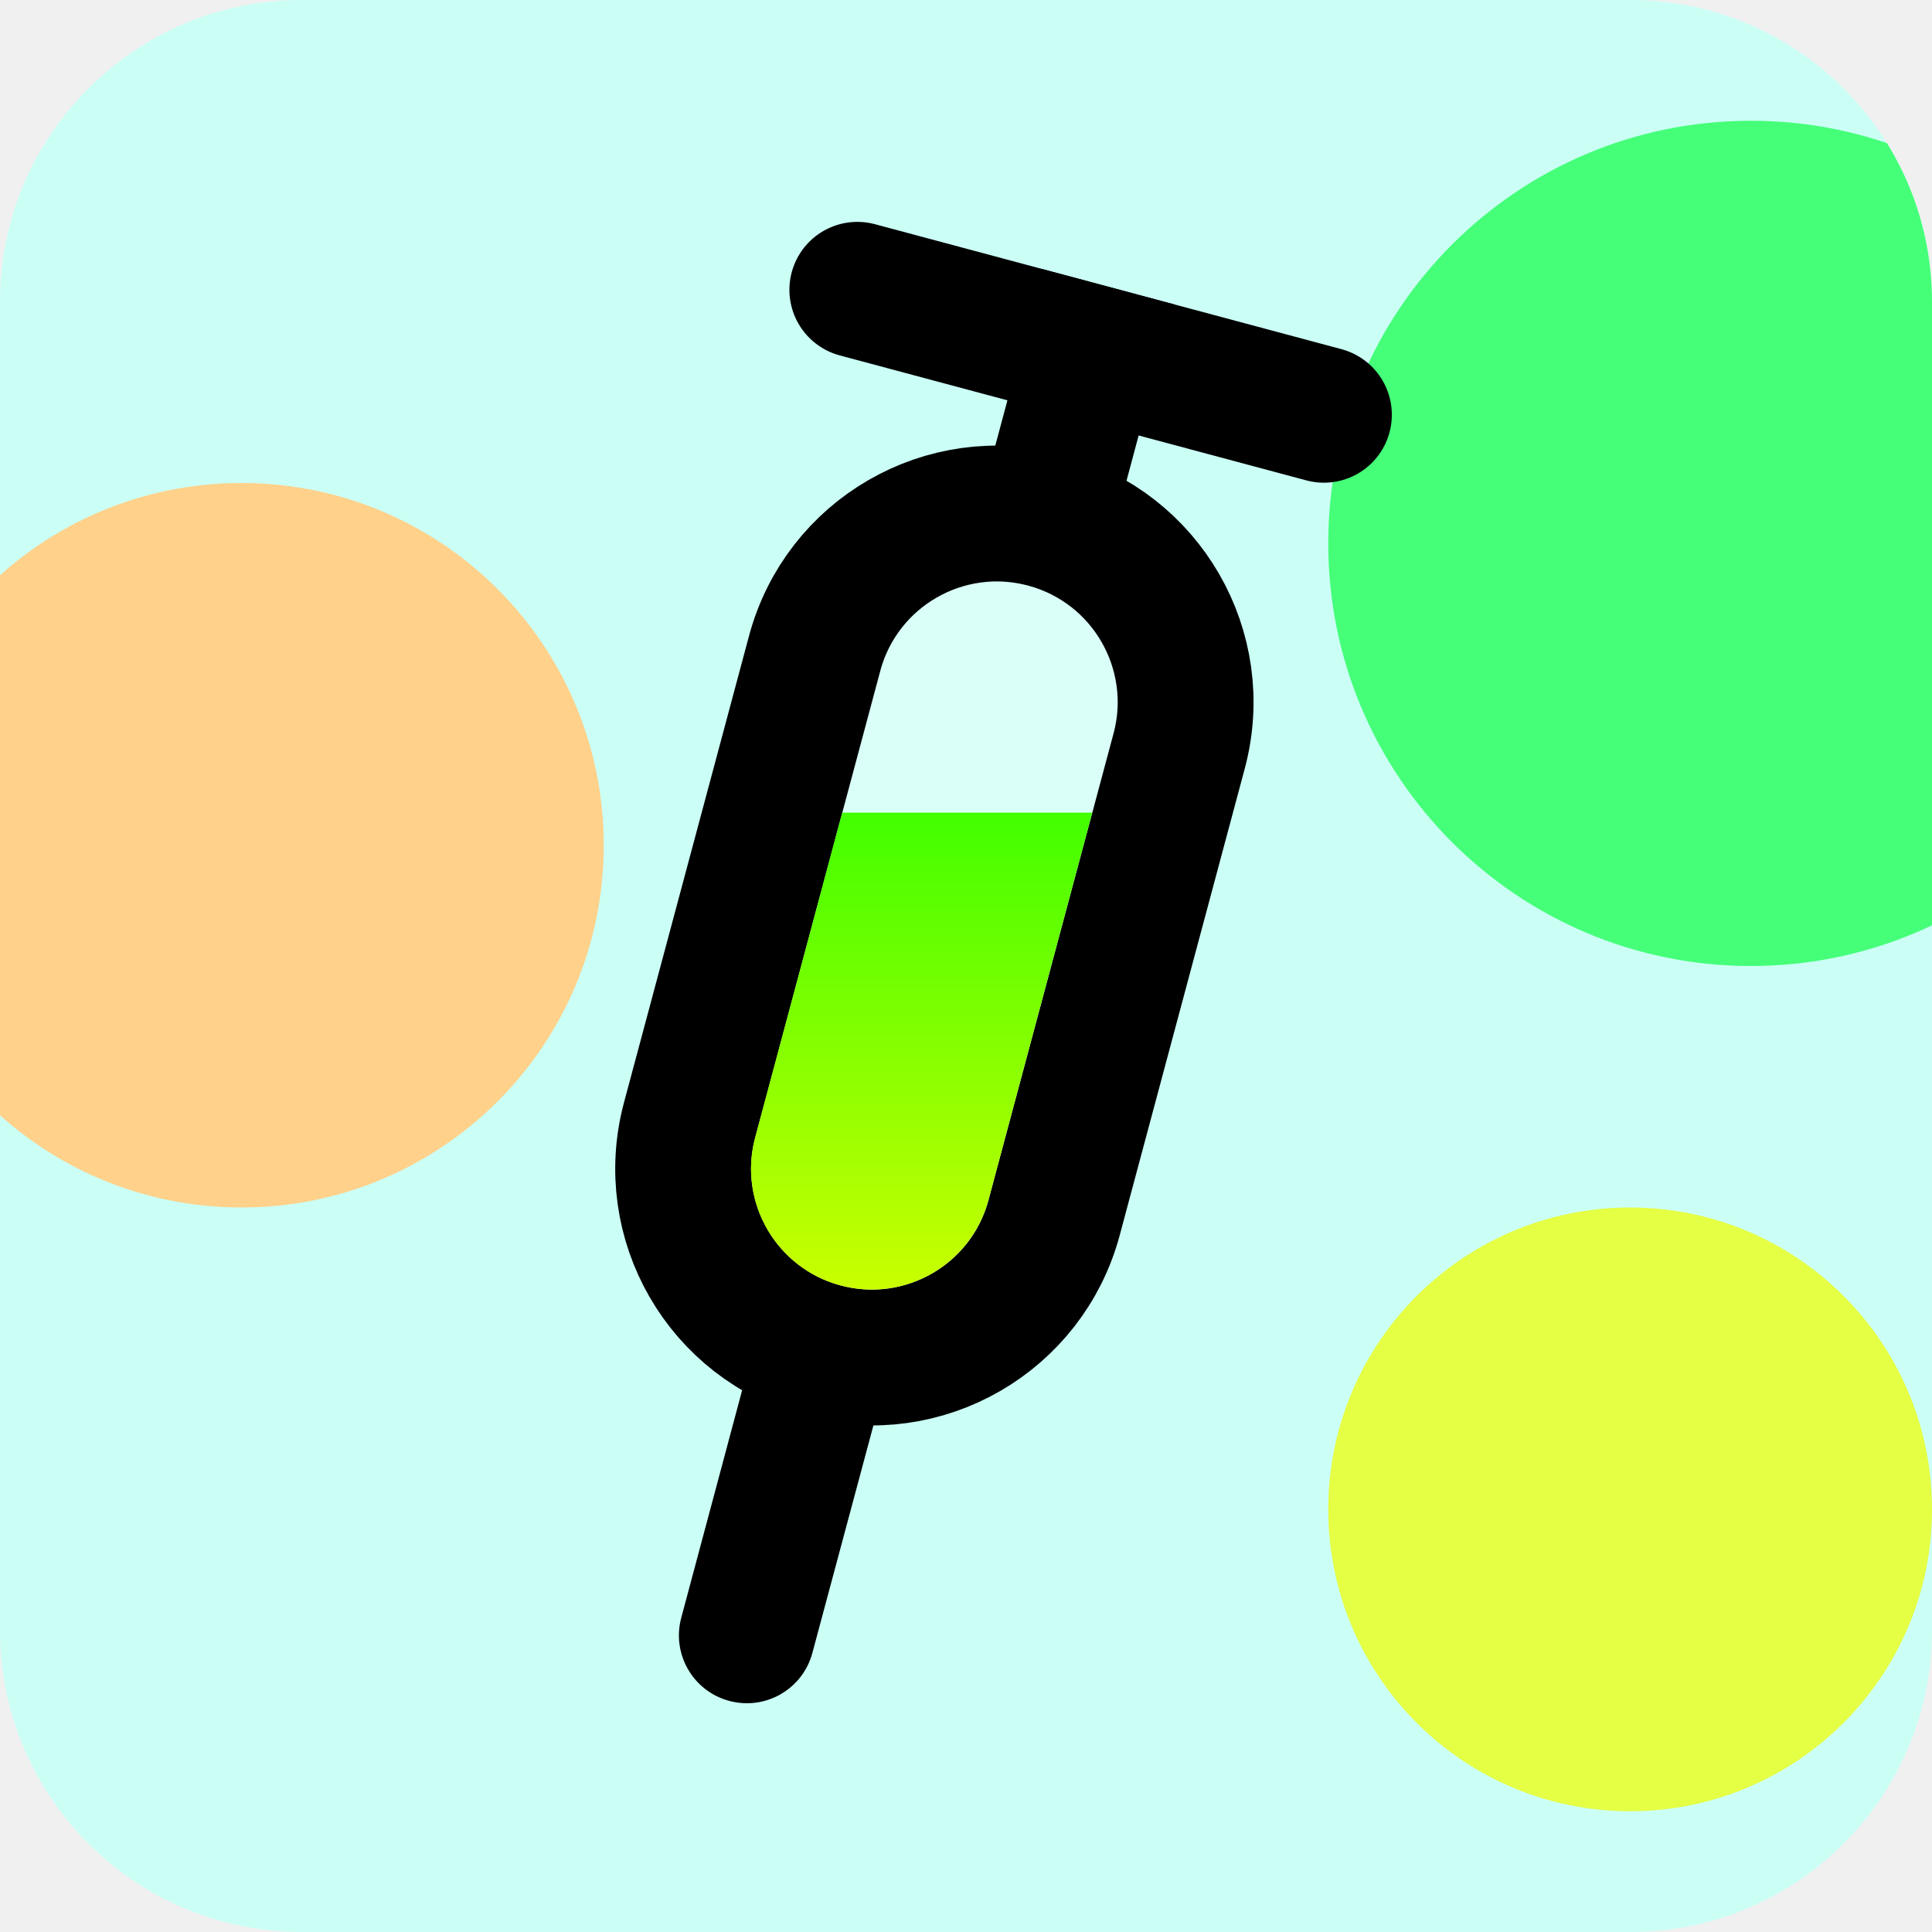
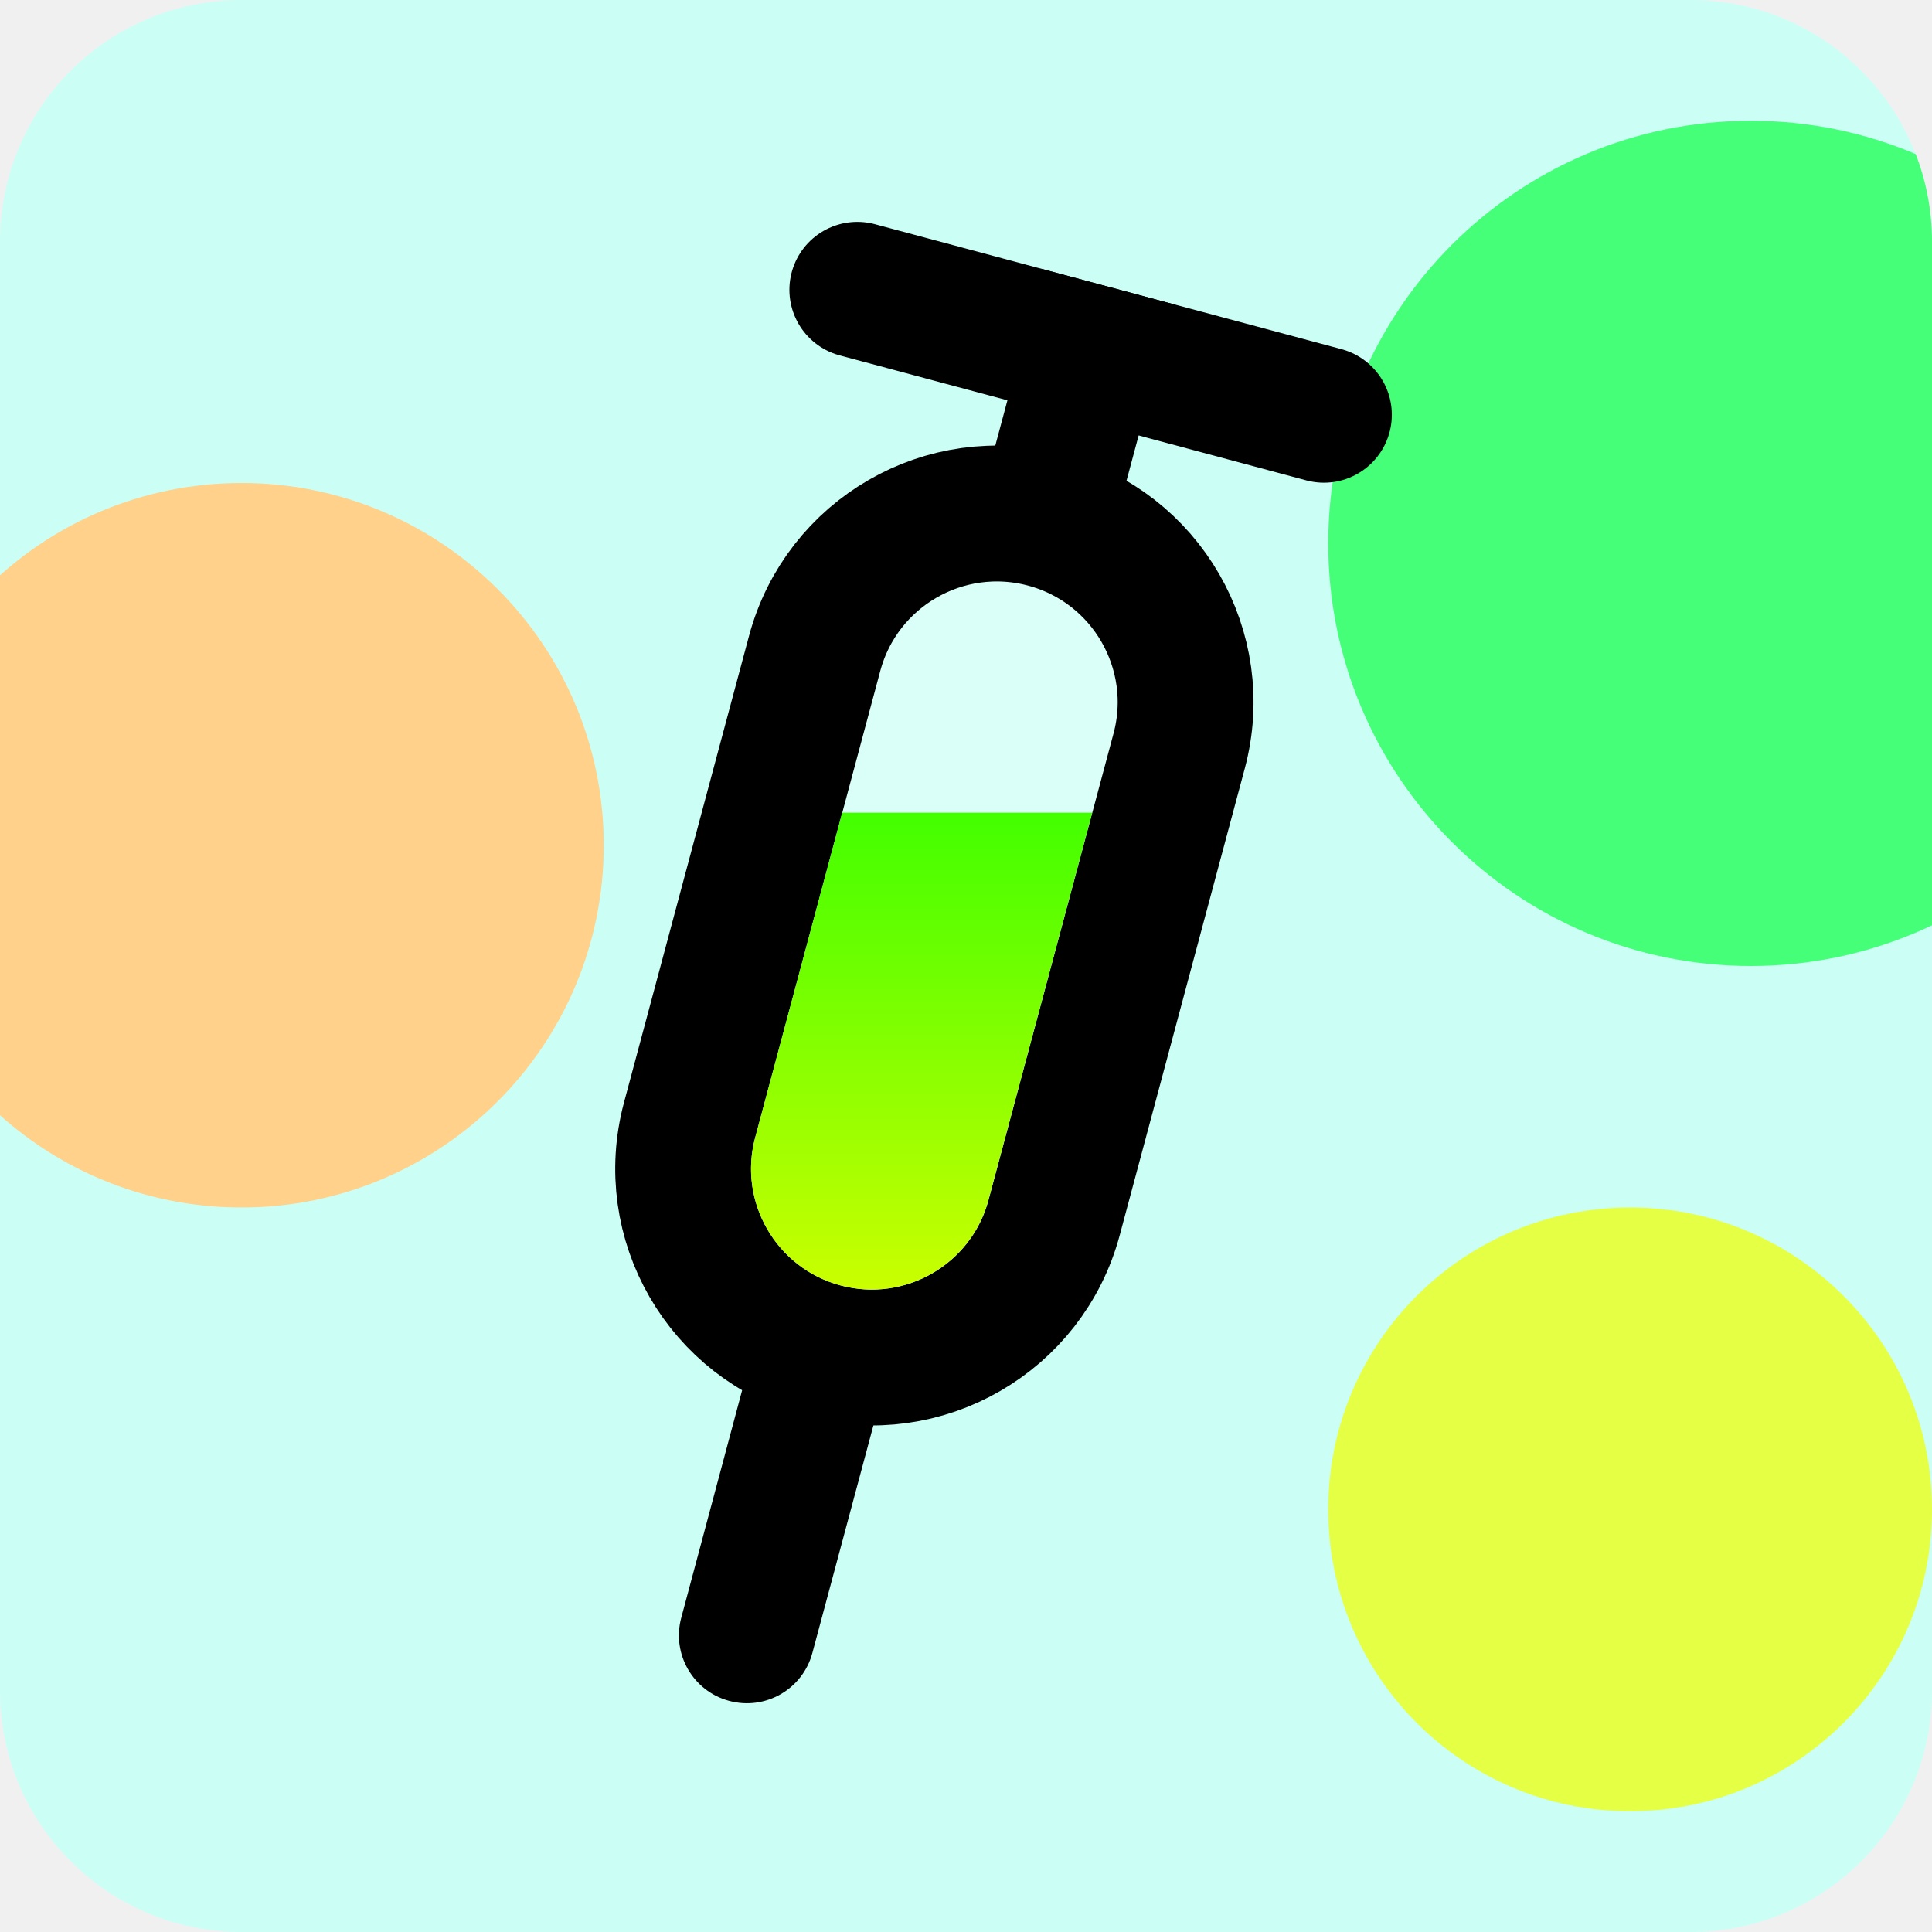
<svg xmlns="http://www.w3.org/2000/svg" width="16" height="16" viewBox="0 0 16 16" fill="none">
  <g clip-path="url(#clip0_1_13)">
    <rect width="16" height="16" fill="#CBFFF6" />
    <circle cx="13.5" cy="12.5" r="2.5" fill="#E5FF45" />
    <circle cx="14.5" cy="4.5" r="3.5" fill="#45FF79" />
    <circle cx="2" cy="7" r="3" fill="#FFD18B" />
-     <rect x="7.151" y="3.902" width="3.125" height="7.125" rx="1.562" transform="rotate(15 7.15054 3.90175)" fill="white" fill-opacity="0.3" stroke="black" stroke-width="1.125" />
+     <rect x="7.151" y="3.902" width="3.125" height="7.125" rx="1.562" transform="rotate(15 7.15055 3.90175)" fill="white" fill-opacity="0.3" stroke="black" stroke-width="1.125" />
    <path d="M7.246 11.757L7.391 11.213L6.305 10.922L6.159 11.465L7.246 11.757ZM5.642 13.397C5.561 13.697 5.739 14.006 6.039 14.086C6.339 14.167 6.648 13.989 6.728 13.688L5.642 13.397ZM6.159 11.465L5.642 13.397L6.728 13.688L7.246 11.757L6.159 11.465Z" fill="black" />
    <path d="M9.032 2.918L8.773 3.884" stroke="black" stroke-width="1.125" stroke-linecap="square" />
    <path d="M10.964 3.435L7.1 2.4" stroke="black" stroke-width="1.125" stroke-linecap="round" />
    <mask id="mask0_1_13" style="mask-type:alpha" maskUnits="userSpaceOnUse" x="6" y="4" width="4" height="7">
      <rect x="7.548" y="4.591" width="2" height="6" rx="1" transform="rotate(15 7.54829 4.59067)" fill="white" />
    </mask>
    <g mask="url(#mask0_1_13)">
      <rect x="2.608" y="6.73" width="10" height="4" fill="url(#paint0_linear_1_13)" />
    </g>
  </g>
  <defs>
    <linearGradient id="paint0_linear_1_13" x1="7.608" y1="6.73" x2="7.608" y2="10.73" gradientUnits="userSpaceOnUse">
      <stop stop-color="#00FF19" />
      <stop offset="0" stop-color="#42FF00" />
      <stop offset="1" stop-color="#CCFF00" />
    </linearGradient>
    <clipPath id="clip0_1_13">
-       <rect width="16" height="16" rx="2.5" fill="white" />
+       <rect width="16" height="16" rx="2" fill="white" />
    </clipPath>
  </defs>
</svg>
